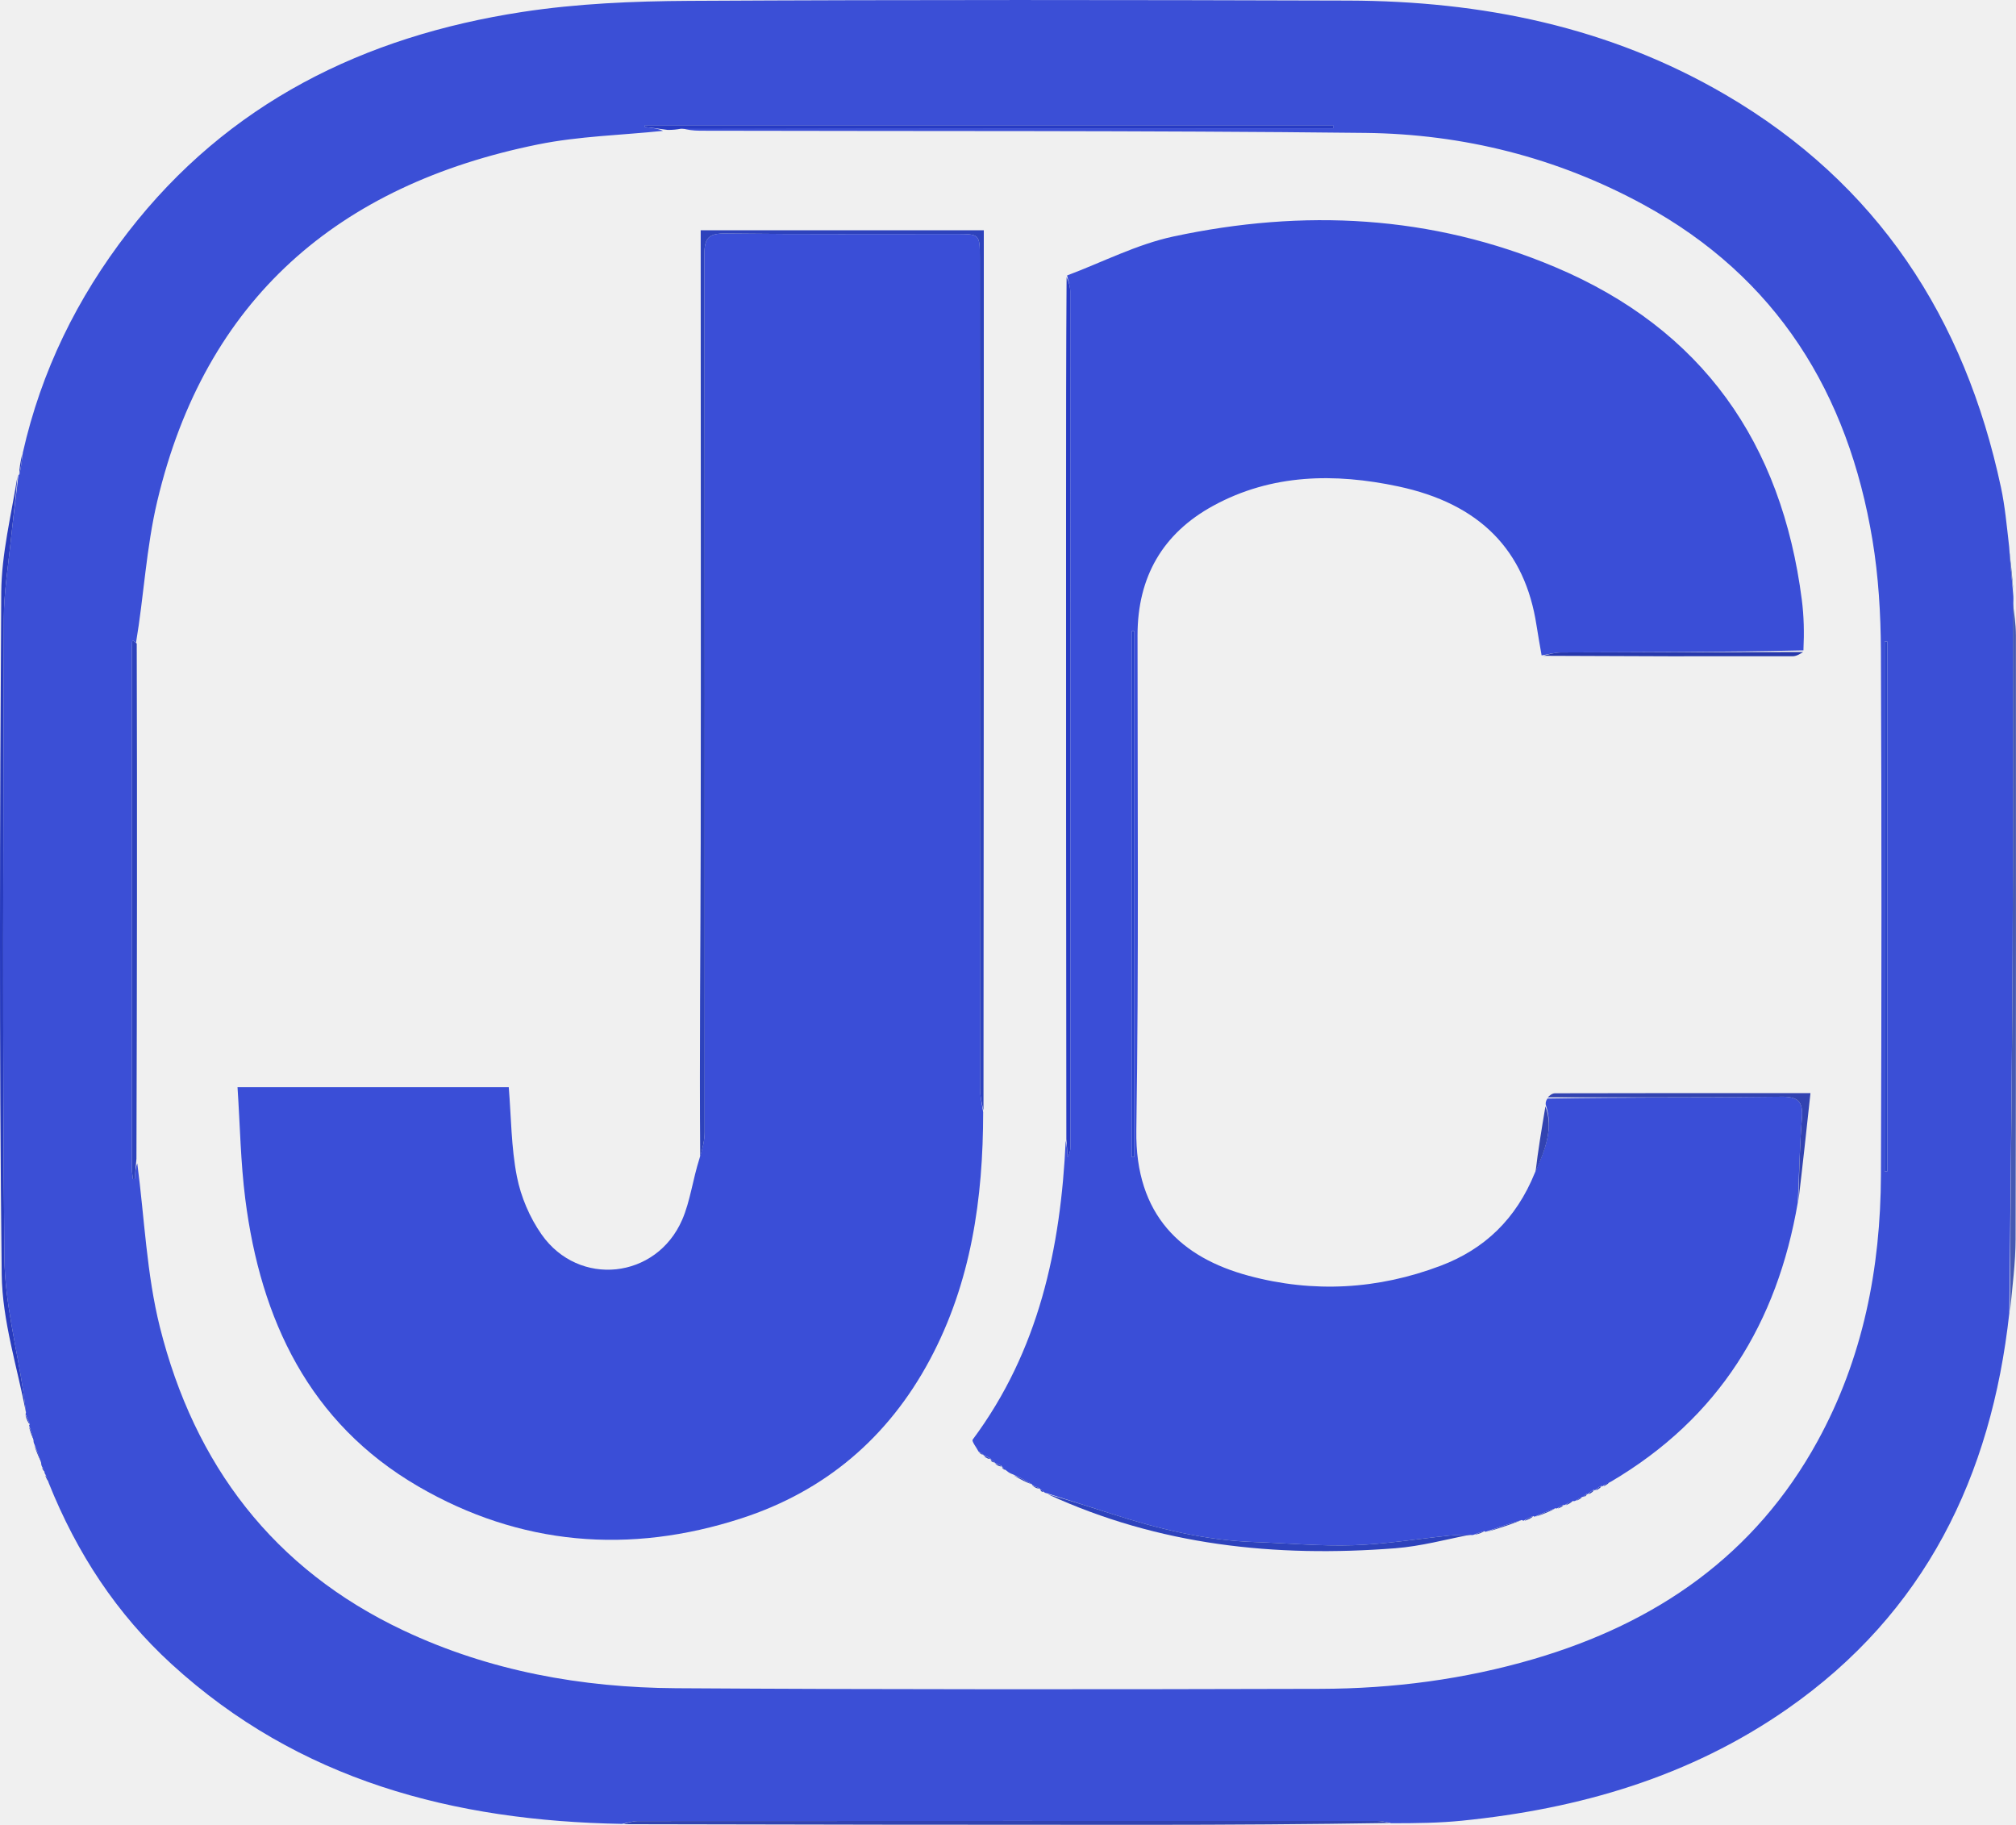
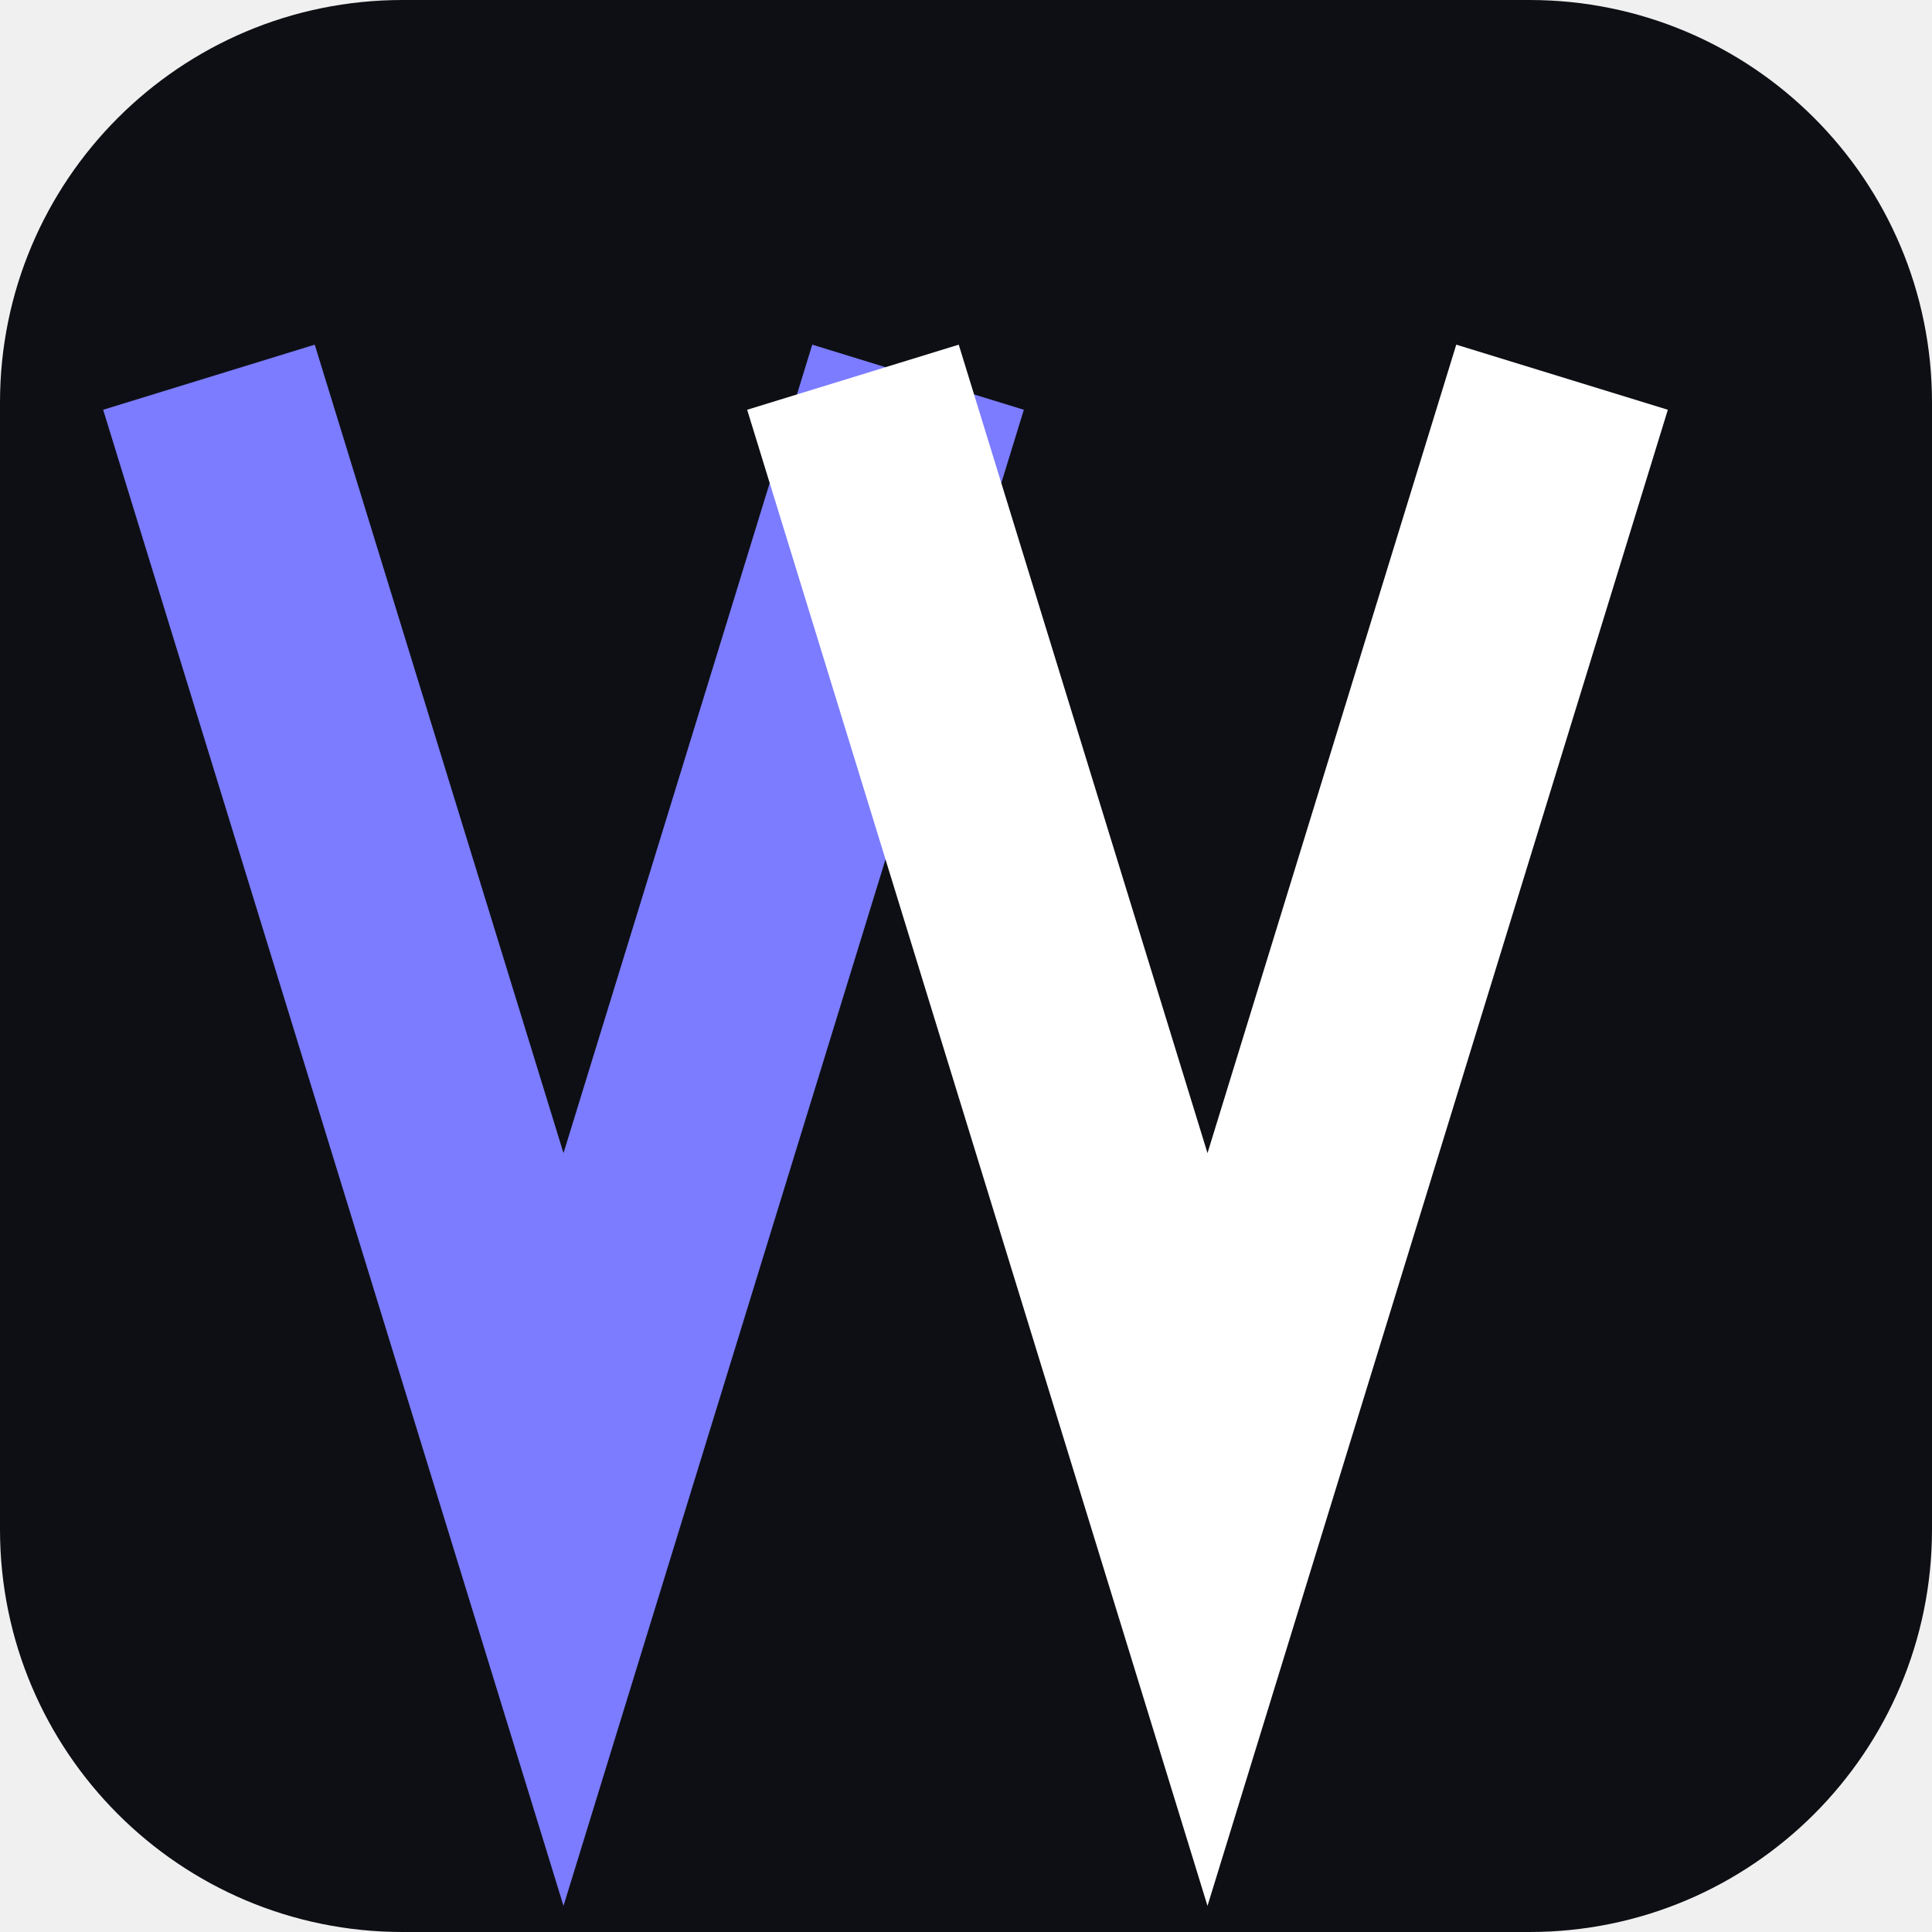
- <svg xmlns="http://www.w3.org/2000/svg" version="1.1" id="Layer_1" x="0px" y="0px" enable-background="new 0 0 1024 1024" xml:space="preserve" viewBox="246.03 248.95 534.83 484.07">
-   <path fill="#3B4FD6" opacity="1" stroke="none" d=" M779.086,597.277   C774.325,640.602 756.713,676.808 720.23,702.257   C694.321,720.329 664.964,728.82 633.858,731.937   C627.899,732.534 621.889,732.614 615.114,732.612   C613.34,732.193 612.355,732.008 611.37,732.007   C546.019,731.996 480.668,731.994 415.317,732.033   C413.887,732.034 412.457,732.522 411.027,732.783   C366.445,731.996 325.321,721.32 291.505,690.362   C277.046,677.124 266.452,661.073 258.932,642.285   C258.606,641.061 258.31,640.522 258.013,639.982   C258.013,639.982 257.822,639.795 257.823,639.391   C257.609,638.669 257.396,638.35 257.182,638.032   C257.182,638.032 256.936,637.609 256.938,636.993   C256.338,634.925 255.736,633.473 255.133,632.021   C255.133,632.021 254.899,631.639 254.918,631.023   C254.535,629.285 254.133,628.164 253.731,627.042   C253.731,627.042 253.878,627.027 253.902,626.733   C253.542,625.636 253.159,624.833 252.776,624.03   C252.776,624.03 252.905,624.008 252.92,623.64   C252.706,621.645 252.488,620.016 252.248,618.391   C250.487,606.478 247.309,594.58 247.197,582.652   C246.664,526.041 246.906,469.422 247.051,412.807   C247.068,406.23 248.132,399.65 248.816,393.082   C249.449,387.009 250.225,380.95 250.938,374.885   C250.938,374.885 250.945,374.995 251.185,374.803   C251.644,372.751 251.865,370.89 252.085,369.03   C256.956,347.413 266.491,327.984 280.001,310.524   C306.533,276.234 342.606,258.561 384.557,252.125   C399.134,249.889 414.067,249.259 428.844,249.179   C487.149,248.861 545.458,248.924 603.764,249.105   C639.11,249.215 672.899,256.016 703.811,274.095   C744.106,297.66 767.277,333.255 776.887,378.315   C777.925,383.182 778.377,388.175 779.047,394.004   C779.353,398.619 779.712,402.34 780.071,406.061   C780.141,406.693 780.211,407.324 780.153,408.771   C780.016,440.222 780.122,470.859 779.966,501.493   C779.804,533.422 779.39,565.349 779.086,597.277  M421.913,283.665   C410.839,284.816 399.584,285.068 388.724,287.271   C335.76,298.018 300.487,328.265 287.757,381.874   C284.817,394.255 284.189,407.185 282.112,419.459   C281.858,419.268 281.61,419.069 281.342,418.902   C281.32,418.888 281.085,419.088 281.08,419.194   C281.038,420.184 281.007,421.176 281.007,422.167   C281.005,467.768 281.004,513.368 281.018,558.968   C281.019,559.886 281.199,560.804 281.295,561.722   C281.459,561.711 281.623,561.7 281.787,561.69   C281.906,560.057 282.025,558.424 282.453,557.573   C284.362,572.069 284.914,586.905 288.445,600.995   C297.582,637.456 318.516,665.179 353.098,681.486   C375.949,692.261 400.337,696.631 425.358,696.794   C482.353,697.164 539.351,697.106 596.348,696.959   C615.564,696.91 634.552,694.451 653.061,689.007   C685.556,679.449 711.625,661.502 728.214,631.253   C740.287,609.237 744.942,585.392 745.031,560.567   C745.195,514.237 745.228,467.905 745.018,421.575   C744.974,411.782 744.382,401.874 742.786,392.227   C736.34,353.255 717.401,322.505 682.034,303.235   C659.074,290.725 634.177,284.498 608.232,284.208   C549.41,283.55 490.578,283.78 431.75,283.626   C429.937,283.621 428.124,283.368 427.031,282.98   C484.587,282.98 542.142,282.98 599.698,282.98   C599.697,282.709 599.696,282.439 599.695,282.168   C538.844,282.168 477.992,282.168 417.14,282.168   C417.126,282.324 417.111,282.48 417.097,282.636   C418.982,282.865 420.866,283.094 421.913,283.665  M746.022,440.5   C746.022,480.226 746.022,519.952 746.022,559.678   C746.255,559.676 746.488,559.675 746.721,559.673   C746.721,512.823 746.721,465.973 746.721,419.123   C746.488,419.12 746.255,419.118 746.022,419.116   C746.022,425.911 746.022,432.705 746.022,440.5  z" data-index="1" style="opacity: 1; visibility: visible;" />
-   <path fill="#283BBD" opacity="1" stroke="none" d=" M250.682,375.17   C250.225,380.95 249.449,387.009 248.816,393.082   C248.132,399.65 247.068,406.23 247.051,412.807   C246.906,469.422 246.664,526.041 247.197,582.652   C247.309,594.58 250.487,606.478 252.248,618.391   C252.488,620.016 252.706,621.645 252.921,623.705   C250.665,611.762 246.626,599.406 246.486,587.006   C245.81,526.707 245.981,466.395 246.367,406.091   C246.432,395.871 249.009,385.668 250.682,375.17  z" data-index="2" style="opacity: 1;" />
-   <path fill="#3243B1" opacity="1" stroke="none" d=" M411.49,732.859   C412.457,732.522 413.887,732.034 415.317,732.033   C480.668,731.994 546.019,731.996 611.37,732.007   C612.355,732.008 613.34,732.193 614.651,732.545   C593.364,732.879 571.751,733.023 550.138,733.027   C504.076,733.035 458.014,732.97 411.49,732.859  z" data-index="3" />
-   <path fill="#4659B3" opacity="1" stroke="none" d=" M779.264,596.897   C779.39,565.349 779.804,533.422 779.966,501.493   C780.122,470.859 780.016,440.222 780.059,409.077   C780.352,411.533 780.835,414.498 780.837,417.463   C780.864,470.85 780.878,524.237 780.753,577.624   C780.739,583.922 779.899,590.218 779.264,596.897  z" data-index="4" />
-   <path fill="#4659B3" opacity="1" stroke="none" d=" M780.163,405.727   C779.712,402.34 779.353,398.619 779.007,394.44   C779.432,397.786 779.844,401.59 780.163,405.727  z" data-index="5" />
-   <path fill="#283BBD" opacity="1" stroke="none" d=" M251.925,369.371   C251.865,370.89 251.644,372.751 251.129,374.8   C251.145,373.23 251.456,371.471 251.925,369.371  z" data-index="6" />
-   <path fill="#283BBD" opacity="1" stroke="none" d=" M255.137,632.368   C255.736,633.473 256.338,634.925 256.96,636.75   C256.366,635.653 255.753,634.184 255.137,632.368  z" data-index="7" />
-   <path fill="#283BBD" opacity="1" stroke="none" d=" M253.712,627.414   C254.133,628.164 254.535,629.285 254.949,630.801   C254.539,630.059 254.116,628.922 253.712,627.414  z" data-index="8" />
-   <path fill="#283BBD" opacity="1" stroke="none" d=" M252.764,624.384   C253.159,624.833 253.542,625.636 253.893,626.806   C253.491,626.362 253.121,625.55 252.764,624.384  z" data-index="9" />
-   <path fill="#283BBD" opacity="1" stroke="none" d=" M258.02,640.301   C258.31,640.522 258.606,641.061 258.926,641.926   C258.642,641.708 258.334,641.164 258.02,640.301  z" data-index="10" />
-   <path fill="#283BBD" opacity="1" stroke="none" d=" M257.195,638.335   C257.396,638.35 257.609,638.669 257.889,639.275   C257.707,639.254 257.458,638.946 257.195,638.335  z" data-index="11" />
-   <path fill="#273BC4" opacity="1" stroke="none" d=" M426.671,283.105   C425.42,283.323 424.528,283.414 423.194,283.414   C420.866,283.094 418.982,282.865 417.097,282.636   C417.111,282.48 417.126,282.324 417.14,282.168   C477.992,282.168 538.844,282.168 599.695,282.168   C599.696,282.439 599.697,282.709 599.698,282.98   C542.142,282.98 484.587,282.98 426.671,283.105  z" data-index="13" />
-   <path fill="#2D42BC" opacity="1" stroke="none" d=" M282.304,419.66   C282.434,465.206 282.371,510.55 282.226,556.342   C282.025,558.424 281.906,560.057 281.787,561.69   C281.623,561.7 281.459,561.711 281.295,561.722   C281.199,560.804 281.019,559.886 281.018,558.968   C281.004,513.368 281.005,467.768 281.007,422.167   C281.007,421.176 281.038,420.184 281.08,419.194   C281.085,419.088 281.32,418.888 281.342,418.902   C281.61,419.069 281.858,419.268 282.304,419.66  z" data-index="14" style="opacity: 1;" />
-   <path fill="#2C45CB" opacity="1" stroke="none" d=" M746.022,440   C746.022,432.705 746.022,425.911 746.022,419.116   C746.255,419.118 746.488,419.12 746.721,419.123   C746.721,465.973 746.721,512.823 746.721,559.673   C746.488,559.675 746.255,559.676 746.022,559.678   C746.022,519.952 746.022,480.226 746.022,440  z" data-index="15" />
-   <path fill="#3A4ED7" opacity="1" stroke="none" d=" M506.856,543.986   C506.848,566.905 503.679,589.182 492.693,609.693   C481.661,630.291 464.946,644.507 442.749,651.719   C413.022,661.378 383.94,658.943 356.955,643.239   C328.072,626.43 315.174,599.067 311.097,566.984   C309.867,557.3 309.712,547.478 309.041,537.365   C333.565,537.365 357.162,537.365 381.001,537.365   C381.648,545.303 381.64,553.33 383.158,561.057   C384.215,566.436 386.569,571.964 389.728,576.45   C399.614,590.492 420.187,588.272 427.014,572.507   C429.156,567.561 429.777,561.956 431.643,556.117   C432.46,553.491 432.96,551.4 432.961,549.309   C433,471.699 433.03,394.09 432.895,316.481   C432.887,312.082 434.024,310.839 438.458,310.892   C458.774,311.136 479.094,311.006 499.412,311.018   C505.966,311.022 505.974,311.033 505.975,317.389   C505.983,390.834 505.982,464.28 506.032,537.726   C506.033,539.813 506.569,541.899 506.856,543.986  z" data-index="16" style="opacity: 1; visibility: visible;" />
-   <path fill="#3A4ED7" opacity="1" stroke="none" d=" M722.978,567.903   C717.533,599.789 702.138,625.1 673.322,642.047   C672.115,642.493 671.598,642.89 671.081,643.287   C671.081,643.287 671.085,643.132 670.814,643.128   C670.07,643.527 669.597,643.93 669.124,644.332   C669.124,644.332 669.101,644.181 668.828,644.157   C668.089,644.547 667.624,644.961 667.159,645.374   C667.159,645.374 667.094,645.189 666.914,645.224   C666.494,645.529 666.253,645.798 666.013,646.068   C666.013,646.068 666.016,646.001 665.727,646.043   C664.934,646.421 664.43,646.758 663.926,647.094   C663.926,647.094 663.763,647.202 663.301,647.145   C662.246,647.482 661.653,647.876 661.06,648.271   C661.06,648.271 661.069,648.121 660.807,648.116   C660.039,648.456 659.531,648.799 659.024,649.143   C659.024,649.143 659.028,649.05 658.68,649.048   C656.585,649.802 654.837,650.558 653.09,651.315   C653.09,651.315 653.053,651.17 652.752,651.127   C651.68,651.519 650.91,651.954 650.14,652.389   C650.14,652.389 650.056,652.259 649.716,652.171   C646.278,653.162 643.181,654.241 640.085,655.32   C640.085,655.32 640.031,655.181 639.741,655.133   C638.619,655.422 637.786,655.758 636.953,656.094   C636.953,656.094 636.75,656.22 636.184,656.141   C633.965,656.134 632.305,656.122 630.663,656.291   C622.146,657.168 613.65,658.581 605.115,658.861   C596.376,659.147 587.601,658.313 578.84,658.016   C565.858,657.576 553.392,654.551 541.105,650.59   C535.318,648.724 529.516,646.903 523.721,645.061   C523.721,645.061 523.293,645.061 522.988,644.75   C522.455,644.242 522.194,644.104 521.902,644.024   C521.902,644.024 521.985,644.015 521.831,643.788   C521.098,643.383 520.52,643.203 519.941,643.024   C519.941,643.024 519.99,642.995 519.844,642.708   C518.05,641.634 516.402,640.847 514.754,640.06   C514.258,639.883 513.763,639.706 513.002,639.054   C512.417,638.42 512.097,638.261 511.776,638.102   C511.776,638.102 511.944,638.091 511.811,637.873   C511.09,637.451 510.502,637.248 509.914,637.045   C509.914,637.045 509.982,637.017 509.859,636.806   C509.411,636.438 509.086,636.28 508.762,636.123   C508.762,636.123 508.928,636.11 508.806,635.889   C508.107,635.453 507.53,635.238 506.953,635.024   C506.953,635.024 506.997,634.997 506.845,634.775   C506.35,634.39 506.007,634.226 505.663,634.062   C505.097,632.961 503.751,631.278 504.077,630.84   C521.611,607.284 527.426,580.157 528.752,551.579   C529.087,553.043 529.176,554.484 529.264,555.926   C529.875,554.989 529.989,554.061 529.989,553.132   C529.997,477.513 530,401.893 529.958,326.274   C529.957,324.856 529.413,323.439 529.122,322.021   C538.498,318.505 547.611,313.768 557.296,311.692   C591.737,304.308 625.761,305.945 658.571,319.791   C697.695,336.3 718.695,366.457 724.043,408.087   C724.593,412.364 724.693,416.7 724.466,421.477   C702.709,421.963 681.488,421.961 660.266,422.032   C658.513,422.038 656.761,422.543 655.009,422.815   C654.554,420.147 654.061,417.484 653.65,414.809   C650.608,394.982 638.718,382.59 616.93,377.973   C600.165,374.42 583.399,374.628 567.851,383.139   C554.439,390.48 547.812,402.062 547.81,417.454   C547.804,461.24 548.151,505.032 547.492,548.808   C547.149,571.522 559.643,582.615 577.262,587.367   C594.471,592.01 611.616,591.022 628.268,584.707   C639.846,580.315 648.243,572.35 653.21,560.083   C655.957,553.931 658.22,548.275 656.11,542.023   C656.073,541.582 656.036,541.142 656.553,540.363   C677.601,540.014 698.096,540.143 718.587,539.885   C723.112,539.828 724.409,541.209 724.066,545.547   C723.478,552.981 723.318,560.449 722.978,567.903  M546.931,543.484   C546.931,501.103 546.931,458.721 546.931,416.339   C546.711,416.341 546.491,416.342 546.27,416.343   C546.27,462.852 546.27,509.36 546.27,555.868   C546.491,555.872 546.711,555.876 546.931,555.879   C546.931,552.078 546.931,548.277 546.931,543.484  z" data-index="17" style="opacity: 1;" />
-   <path fill="#2D42BC" opacity="1" stroke="none" d=" M506.941,543.524   C506.569,541.899 506.033,539.813 506.032,537.726   C505.982,464.28 505.983,390.834 505.975,317.389   C505.974,311.033 505.966,311.022 499.412,311.018   C479.094,311.006 458.774,311.136 438.458,310.892   C434.024,310.839 432.887,312.082 432.895,316.481   C433.03,394.09 433,471.699 432.961,549.309   C432.96,551.4 432.46,553.491 431.79,555.767   C431.575,528.145 431.88,500.339 431.922,472.532   C432.001,420.23 431.928,367.929 431.919,315.627   C431.919,313.841 431.919,312.055 431.919,310.042   C457.089,310.042 481.808,310.042 507.026,310.042   C507.026,387.922 507.026,465.492 506.941,543.524  z" data-index="18" style="opacity: 1;" />
-   <path fill="#273BC4" opacity="1" stroke="none" d=" M528.988,322.472   C529.413,323.439 529.957,324.856 529.958,326.274   C530,401.893 529.997,477.513 529.989,553.132   C529.989,554.061 529.875,554.989 529.264,555.926   C529.176,554.484 529.087,553.043 528.924,551.195   C528.849,495.155 528.849,439.522 528.85,383.889   C528.851,363.567 528.852,343.245 528.988,322.472  z" data-index="19" style="opacity: 1;" />
-   <path fill="#2D42BC" opacity="1" stroke="none" d=" M523.973,645.323   C529.516,646.903 535.318,648.724 541.105,650.59   C553.392,654.551 565.858,657.576 578.84,658.016   C587.601,658.313 596.376,659.147 605.115,658.861   C613.65,658.581 622.146,657.168 630.663,656.291   C632.305,656.122 633.965,656.134 636.098,656.059   C629.771,657.294 623.011,659.139 616.149,659.669   C584.451,662.12 553.536,658.95 523.973,645.323  z" data-index="20" style="opacity: 1;" />
-   <path fill="#3243B1" opacity="1" stroke="none" d=" M723.134,567.554   C723.318,560.449 723.478,552.981 724.066,545.547   C724.409,541.209 723.112,539.828 718.587,539.885   C698.096,540.143 677.601,540.014 656.651,540.044   C656.979,539.683 657.761,538.971 658.545,538.969   C680.672,538.909 702.8,538.921 726.334,538.921   C725.294,548.58 724.292,557.893 723.134,567.554  z" data-index="21" style="opacity: 1;" />
-   <path fill="#2738AC" opacity="1" stroke="none" d=" M655.469,422.919   C656.761,422.543 658.513,422.038 660.266,422.032   C681.488,421.961 702.709,421.963 724.388,421.92   C723.773,422.292 722.702,423.034 721.629,423.036   C699.729,423.082 677.829,423.044 655.469,422.919  z" data-index="22" />
-   <path fill="#3243B1" opacity="1" stroke="none" d=" M656.025,542.434   C658.22,548.275 655.957,553.931 653.406,559.781   C654.043,554.262 654.992,548.553 656.025,542.434  z" data-index="23" />
-   <path fill="#2D42BC" opacity="1" stroke="none" d=" M640.489,655.318   C643.181,654.241 646.278,653.162 649.79,652.15   C647.101,653.25 643.997,654.283 640.489,655.318  z" data-index="24" />
-   <path fill="#2D42BC" opacity="1" stroke="none" d=" M653.462,651.304   C654.837,650.558 656.585,649.802 658.725,649.058   C657.357,649.812 655.596,650.553 653.462,651.304  z" data-index="25" />
-   <path fill="#2D42BC" opacity="1" stroke="none" d=" M514.962,640.33   C516.402,640.847 518.05,641.634 519.845,642.737   C518.385,642.235 516.778,641.418 514.962,640.33  z" data-index="26" />
-   <path fill="#2D42BC" opacity="1" stroke="none" d=" M637.307,656.1   C637.786,655.758 638.619,655.422 639.816,655.125   C639.34,655.477 638.5,655.792 637.307,656.1  z" data-index="27" />
-   <path fill="#2D42BC" opacity="1" stroke="none" d=" M650.486,652.394   C650.91,651.954 651.68,651.519 652.826,651.131   C652.413,651.586 651.623,651.992 650.486,652.394  z" data-index="28" />
-   <path fill="#2D42BC" opacity="1" stroke="none" d=" M510.075,637.308   C510.502,637.248 511.09,637.451 511.801,637.956   C511.361,638.028 510.798,637.799 510.075,637.308  z" data-index="29" />
-   <path fill="#2D42BC" opacity="1" stroke="none" d=" M671.413,643.247   C671.598,642.89 672.115,642.493 672.987,642.087   C672.81,642.455 672.278,642.831 671.413,643.247  z" data-index="30" />
-   <path fill="#2D42BC" opacity="1" stroke="none" d=" M520.133,643.255   C520.52,643.203 521.098,643.383 521.833,643.83   C521.434,643.894 520.88,643.689 520.133,643.255  z" data-index="31" />
-   <path fill="#2D42BC" opacity="1" stroke="none" d=" M669.442,644.305   C669.597,643.93 670.07,643.527 670.887,643.154   C670.741,643.548 670.251,643.913 669.442,644.305  z" data-index="32" />
-   <path fill="#2D42BC" opacity="1" stroke="none" d=" M667.477,645.349   C667.624,644.961 668.089,644.547 668.901,644.177   C668.764,644.588 668.279,644.956 667.477,645.349  z" data-index="33" />
-   <path fill="#2D42BC" opacity="1" stroke="none" d=" M664.237,647.066   C664.43,646.758 664.934,646.421 665.756,646.058   C665.566,646.367 665.057,646.702 664.237,647.066  z" data-index="34" />
-   <path fill="#2D42BC" opacity="1" stroke="none" d=" M661.431,648.248   C661.653,647.876 662.246,647.482 663.226,647.083   C663.009,647.461 662.406,647.843 661.431,648.248  z" data-index="35" />
-   <path fill="#2D42BC" opacity="1" stroke="none" d=" M659.344,649.132   C659.531,648.799 660.039,648.456 660.878,648.142   C660.694,648.488 660.179,648.805 659.344,649.132  z" data-index="36" />
-   <path fill="#2D42BC" opacity="1" stroke="none" d=" M507.106,635.288   C507.53,635.238 508.107,635.453 508.792,635.971   C508.353,636.034 507.806,635.793 507.106,635.288  z" data-index="37" />
-   <path fill="#2D42BC" opacity="1" stroke="none" d=" M666.302,646.037   C666.253,645.798 666.494,645.529 667.012,645.219   C667.057,645.455 666.824,645.731 666.302,646.037  z" data-index="38" />
-   <path fill="#2D42BC" opacity="1" stroke="none" d=" M505.816,634.309   C506.007,634.226 506.35,634.39 506.842,634.801   C506.65,634.884 506.31,634.72 505.816,634.309  z" data-index="39" />
-   <path fill="#2D42BC" opacity="1" stroke="none" d=" M508.847,636.399   C509.086,636.28 509.411,636.438 509.858,636.843   C509.631,636.952 509.281,636.813 508.847,636.399  z" data-index="40" />
-   <path fill="#2D42BC" opacity="1" stroke="none" d=" M522.015,644.231   C522.194,644.104 522.455,644.242 522.826,644.61   C522.627,644.817 522.346,644.703 522.015,644.231  z" data-index="41" />
-   <path fill="#2D42BC" opacity="1" stroke="none" d=" M511.871,638.37   C512.097,638.261 512.417,638.42 512.867,638.82   C512.653,638.919 512.309,638.779 511.871,638.37  z" data-index="42" />
-   <path fill="#253FCA" opacity="1" stroke="none" d=" M546.931,543.98   C546.931,548.277 546.931,552.078 546.931,555.879   C546.711,555.876 546.491,555.872 546.27,555.868   C546.27,509.36 546.27,462.852 546.27,416.343   C546.491,416.342 546.711,416.341 546.931,416.339   C546.931,458.721 546.931,501.103 546.931,543.98  z" data-index="43" style="opacity: 1;" />
+ <svg xmlns="http://www.w3.org/2000/svg" viewBox="0 0 48 48" width="48" height="48">
+   <rect width="48" height="48" rx="10" fill="#0e0f14" />
+   <path d="M6 12 L14 38 L22 12" stroke="#7B7CFF" stroke-width="5.5" stroke-linecap="square" stroke-linejoin="miter" fill="none" />
+   <path d="M22 12 L30 38 L38 12" stroke="#ffffff" stroke-width="5.5" stroke-linecap="square" stroke-linejoin="miter" fill="none" />
</svg>
